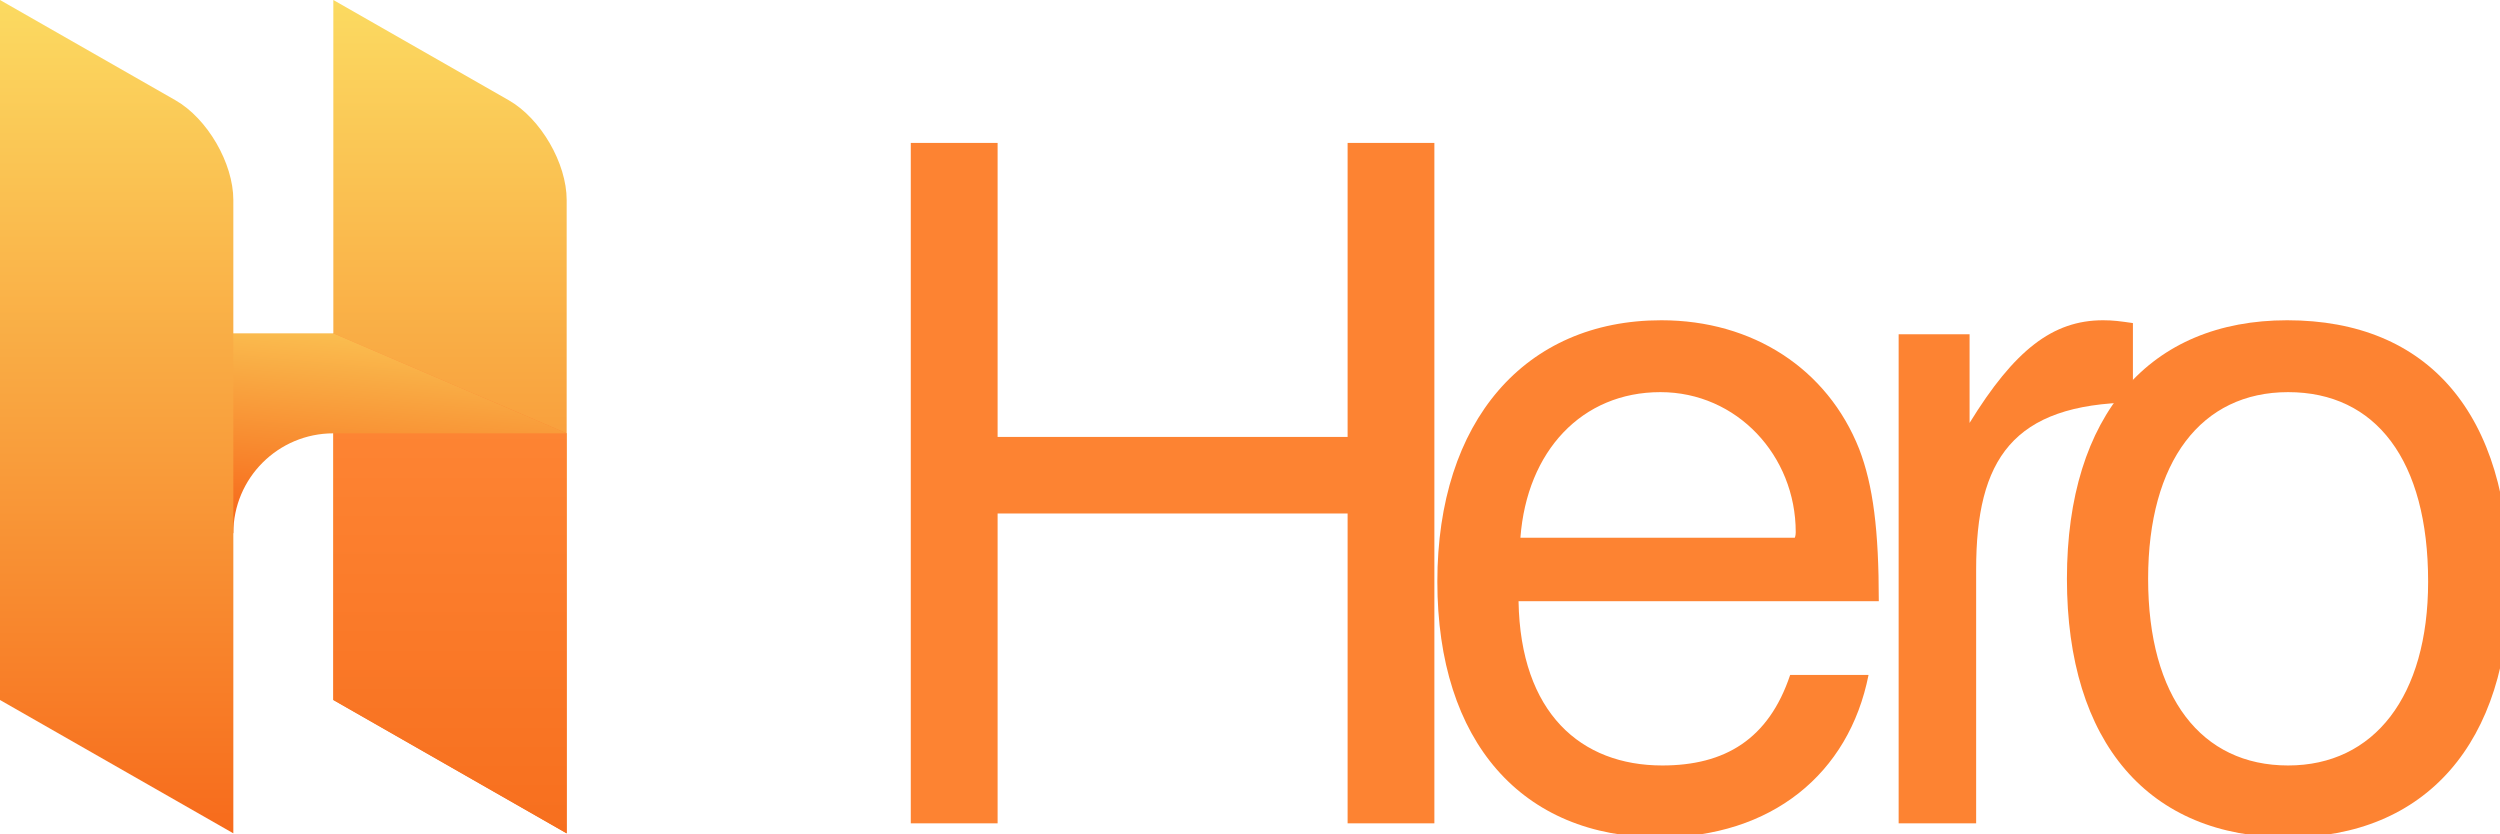
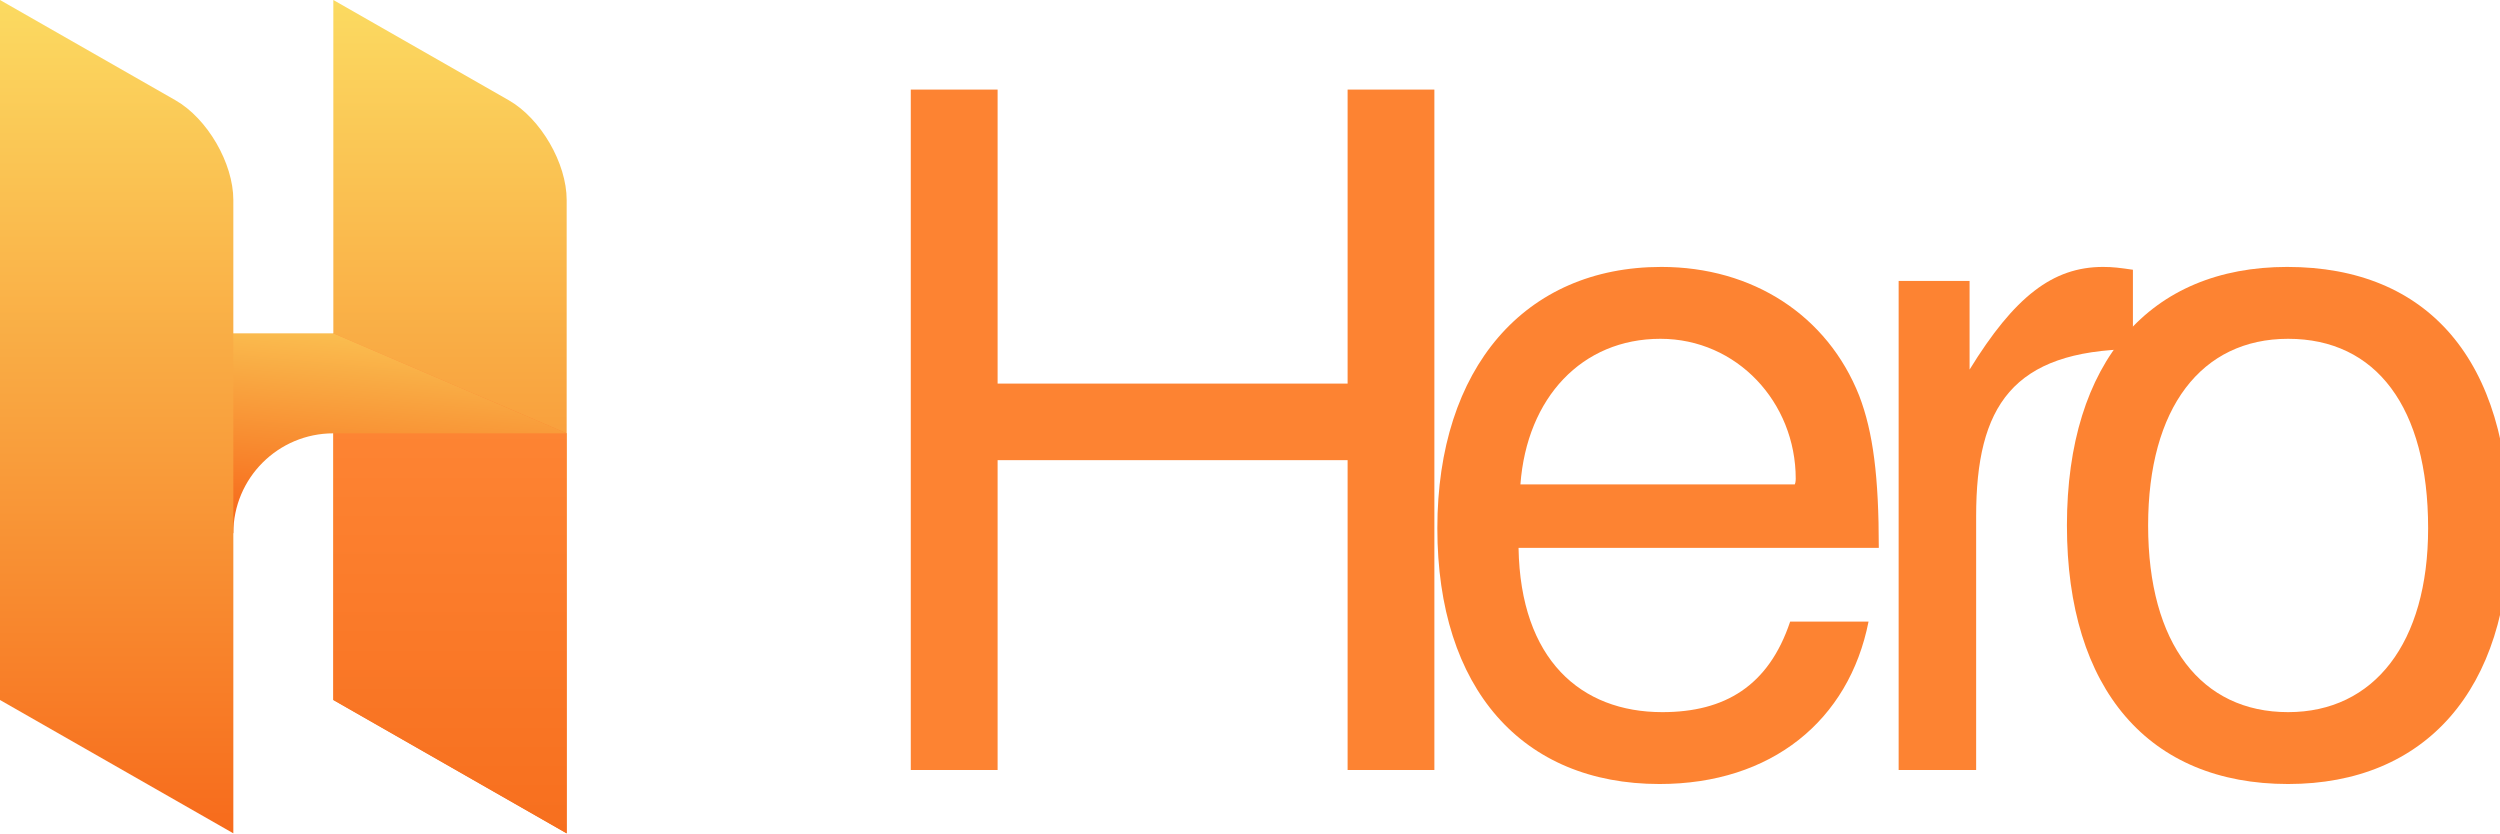
<svg xmlns="http://www.w3.org/2000/svg" width="750px" height="250px" viewBox="0 0 750 250" version="1.1">
  <defs>
    <linearGradient x1="50%" y1="0%" x2="50%" y2="100%" id="darkOrangeGradient">
      <stop stop-color="#FF8938" offset="0%" />
      <stop stop-color="#F76F1E" offset="100%" />
    </linearGradient>
    <linearGradient x1="70.564%" y1="-29.967%" x2="39.831%" y2="90.227%" id="centerOrangeGradient">
      <stop stop-color="#FBDA61" offset="0%" />
      <stop stop-color="#F76B1C" offset="100%" />
    </linearGradient>
    <linearGradient x1="50%" y1="0%" x2="50%" y2="100%" id="defaultOrangeGradient">
      <stop stop-color="#FBDA61" offset="0%" />
      <stop stop-color="#F76B1C" offset="100%" />
    </linearGradient>
  </defs>
  <g id="Hero">
    <text id="Hero" font-family="HelveticaNeue-UltraLight, Helvetica Neue" font-size="280" font-weight="200" fill="#FD8332">
-       <tspan x="250" y="247">H
-                 <animate attributeName="font-size" values="280;0;" dur=".3s" calcMode="spline" keySplines="0.4,0,0.2,1" begin="eShrink.begin + .08s" id="hShrink" fill="freeze" />
-         <animate attributeName="y" values="247;180;" dur=".3s" calcMode="spline" keySplines="0.4,0,0.2,1" begin="hShrink.begin" fill="freeze" />
-         <animate attributeName="font-size" values="0;280;" dur=".3s" calcMode="spline" keySplines="0.4,0,0.2,1" begin="centerGrow.begin + .3s" id="hGrow" fill="freeze" />
-         <animate attributeName="y" values="180;247;" dur=".3s" calcMode="spline" keySplines="0.4,0,0.2,1" begin="hGrow.begin" fill="freeze" />
+       <tspan x="250" y="231">H
+                 <animate attributeName="font-size" values="280;0;0;280;280" dur="10s" calcMode="spline" keySplines="0.4,0,0.2,1;0.4,0,0.2,1;0.4,0,0.2,1;0.4,0,0.2,1" keyTimes="0;0.05;0.23;0.28;1" begin=".6s" repeatCount="indefinite" fill="freeze" />
+         <animate attributeName="y" values="231;180;180;231;231" dur="10s" calcMode="spline" keySplines="0.4,0,0.2,1;0.4,0,0.2,1;0.4,0,0.2,1;0.4,0,0.2,1" keyTimes="0;0.05;0.23;0.28;1" begin=".6s" repeatCount="indefinite" fill="freeze" />
      </tspan>
-       <tspan x="420" y="247">e
-                 <animate attributeName="font-size" values="280;0;" dur=".3s" calcMode="spline" keySplines="0.4,0,0.2,1" begin="rShrink.begin + .08s" id="eShrink" fill="freeze" />
-         <animate attributeName="y" values="247;180;" dur=".3s" calcMode="spline" keySplines="0.4,0,0.2,1" begin="eShrink.begin" fill="freeze" />
-         <animate attributeName="font-size" values="0;280;" dur=".3s" calcMode="spline" keySplines="0.4,0,0.2,1" begin="hGrow.begin + .08s" id="eGrow" fill="freeze" />
-         <animate attributeName="y" values="180;247;" dur=".3s" calcMode="spline" keySplines="0.4,0,0.2,1" begin="eGrow.begin" fill="freeze" />
+       <tspan x="420" y="231">e
+                 <animate attributeName="font-size" values="280;0;0;280;280" dur="10s" calcMode="spline" keySplines="0.4,0,0.2,1;0.4,0,0.2,1;0.4,0,0.2,1;0.4,0,0.2,1" keyTimes="0;0.05;0.27;0.32;1" begin=".4s" repeatCount="indefinite" fill="freeze" />
+         <animate attributeName="y" values="231;180;180;231;231" dur="10s" calcMode="spline" keySplines="0.4,0,0.2,1;0.4,0,0.2,1;0.4,0,0.2,1;0.4,0,0.2,1" keyTimes="0;0.05;0.27;0.32;1" begin=".4s" repeatCount="indefinite" fill="freeze" />
      </tspan>
-       <tspan x="550" y="247">r
-                 <animate attributeName="font-size" values="280;0;" dur=".3s" calcMode="spline" keySplines="0.4,0,0.2,1" begin="oShrink.begin + .08s" id="rShrink" fill="freeze" />
-         <animate attributeName="y" values="247;180;" dur=".3s" calcMode="spline" keySplines="0.4,0,0.2,1" begin="rShrink.begin" fill="freeze" />
-         <animate attributeName="font-size" values="0;280;" dur=".3s" calcMode="spline" keySplines="0.4,0,0.2,1" begin="eGrow.begin + .08s" id="rGrow" fill="freeze" />
-         <animate attributeName="y" values="180;247;" dur=".3s" calcMode="spline" keySplines="0.4,0,0.2,1" begin="rGrow.begin" fill="freeze" />
+       <tspan x="550" y="231">r
+                 <animate attributeName="font-size" values="280;0;0;280;280" dur="10s" calcMode="spline" keySplines="0.4,0,0.2,1;0.4,0,0.2,1;0.4,0,0.2,1;0.4,0,0.2,1" keyTimes="0;0.05;0.31;0.36;1" begin=".2s" repeatCount="indefinite" fill="freeze" />
+         <animate attributeName="y" values="231;180;180;231;231" dur="10s" calcMode="spline" keySplines="0.4,0,0.2,1;0.4,0,0.2,1;0.4,0,0.2,1;0.4,0,0.2,1" keyTimes="0;0.05;0.31;0.36;1" begin=".2s" repeatCount="indefinite" fill="freeze" />
      </tspan>
-       <tspan x="610" y="247">o
-                 <animate attributeName="font-size" values="280;0;" dur=".3s" calcMode="spline" keySplines="0.4,0,0.2,1" begin="5s;oGrow.end + 5s;" id="oShrink" fill="freeze" />
-         <animate attributeName="y" values="247;180;" dur=".3s" calcMode="spline" keySplines="0.4,0,0.2,1" begin="oShrink.begin" fill="freeze" />
-         <animate attributeName="font-size" values="0;280;" dur=".3s" calcMode="spline" keySplines="0.4,0,0.2,1" begin="rGrow.begin + .08s" id="oGrow" fill="freeze" />
-         <animate attributeName="y" values="180;247;" dur=".3s" calcMode="spline" keySplines="0.4,0,0.2,1" begin="oGrow.begin" fill="freeze" />
+       <tspan x="610" y="231">o
+                 <animate attributeName="font-size" values="280;0;0;280;280" dur="10s" calcMode="spline" keySplines="0.4,0,0.2,1;0.4,0,0.2,1;0.4,0,0.2,1;0.4,0,0.2,1" keyTimes="0;0.05;0.35;0.4;1" repeatCount="indefinite" fill="freeze" />
+         <animate attributeName="y" values="231;180;180;231;231" dur="10s" calcMode="spline" keySplines="0.4,0,0.2,1;0.4,0,0.2,1;0.4,0,0.2,1;0.4,0,0.2,1" keyTimes="0;0.05;0.35;0.4;1" repeatCount="indefinite" fill="freeze" />
      </tspan>
    </text>
    <svg id="right" x="100">
      <path d="M0,-1.42108547e-14 L52.629,30.074 C62.223,35.556 70,48.956 70,59.993 L70,250 L1.42108547e-14,210 L0,-1.42108547e-14 Z" id="top" fill="url(#defaultOrangeGradient)" />
      <polygon id="bottom" fill="url(#darkOrangeGradient)" points="0 100 70 130 70 250 0 210" />
-       <animate attributeName="x" values="100;0;" dur=".3s" calcMode="spline" keySplines="0.4,0,0.2,1" begin="centerShrink.begin" fill="freeze" />
-       <animate attributeName="x" values="0;100;" dur=".3s" calcMode="spline" keySplines="0.4,0,0.2,1" begin="centerGrow.begin" fill="freeze" />
-       <animate attributeName="opacity" values="0;0;" begin="centerShrink.end" end="centerGrow.begin" />
+       <animate attributeName="x" values="100;0;0;100;100" dur="10s" calcMode="spline" keySplines="0.4,0,0.2,1;0.4,0,0.2,1;0.4,0,0.2,1;0.4,0,0.2,1" keyTimes="0;0.05;0.19;0.24;1" begin=".8s" repeatCount="indefinite" fill="freeze" />
+       <animate attributeName="opacity" values="1;0;1;1" dur="10s" calcMode="discrete" keyTimes="0;0.05;0.19;1" begin=".8s" repeatCount="indefinite" fill="freeze" />
    </svg>
    <path d="M0,100 L100,100 L170,130 L100.003,130 C83.433,130 70,143.432 70,159.995 L70,160 L0,100 Z" id="center" fill="url(#centerOrangeGradient)">
-       <animate attributeName="d" values="M0,100 L100,100 L170,130 L100.003,130 C83.433,130 70,143.432 70,159.995 L70,160 L0,100 Z;                         M0,100 L0,100 L70,130 L70,130 C70,130 70,130 70,130 L70,160 L0,100 Z;" dur=".3s" calcMode="spline" keySplines="0.4,0,0.2,1" begin="hShrink.begin + .08s" id="centerShrink" fill="freeze" />
-       <animate attributeName="d" values="M0,100 L0,100 L70,130 L70,130 C70,130 70,130 70,130 L70,160 L0,100 Z;                         M0,100 L100,100 L170,130 L100.003,130 C83.433,130 70,143.432 70,159.995 L70,160 L0,100 Z;" dur=".3s" calcMode="spline" keySplines="0.4,0,0.2,1" begin="leftGrow.end" id="centerGrow" fill="freeze" />
-       <animate attributeName="opacity" values="0;0;" begin="centerShrink.end" end="centerGrow.begin" />
+       <animate attributeName="d" values="M0,100 L100,100 L170,130 L100.003,130 C83.433,130 70,143.432 70,159.995 L70,160 L0,100 Z;                         M0,100 L0,100 L70,130 L70,130 C70,130 70,130 70,130 L70,160 L0,100 Z;                         M0,100 L0,100 L70,130 L70,130 C70,130 70,130 70,130 L70,160 L0,100 Z;                         M0,100 L100,100 L170,130 L100.003,130 C83.433,130 70,143.432 70,159.995 L70,160 L0,100 Z;                         M0,100 L100,100 L170,130 L100.003,130 C83.433,130 70,143.432 70,159.995 L70,160 L0,100 Z;" dur="10s" begin=".8s" calcMode="spline" keySplines="0.4,0,0.2,1;0.4,0,0.2,1;0.4,0,0.2,1;0.4,0,0.2,1" keyTimes="0;0.05;0.19;0.24;1" repeatCount="indefinite" fill="freeze" />
+       <animate attributeName="opacity" values="1;0;1;1" dur="10s" begin=".8s" calcMode="discrete" keyTimes="0;0.05;0.19;1" repeatCount="indefinite" fill="freeze" />
    </path>
    <g id="left">
      <path d="M0,0                       C0,0 0,0 0,0                      L52.629,30.074                      C62.223,35.556 70,48.956 70,59.993                      L70,250                      C70,250 70,250 70,250                      L0,210                      C0,210 0,210 0,210                      L0,0 Z;" id="orange" fill="url(#defaultOrangeGradient)">
-         <animate attributeName="d" values="                         M35,125                          C35,125 35,125 35,125                         L35,125                         C35,125 35,125 35,125                         L35,125                         C35,125 35,125 35,125                         L35,125                         C35,125 35,125 35,125                         L35,125 Z;                          M0,0                          C0,0 0,0 0,0                         L52.629,30.074                         C62.223,35.556 70,48.956 70,59.993                         L70,250                         C70,250 70,250 70,250                         L0,210                         C0,210 0,210 0,210                         L0,0 Z;" dur=".3s" calcMode="spline" keySplines="0.4,0,0.2,1" fill="freeze" begin="leftShrink.end + 1s" id="leftGrow" />
-         <animate attributeName="d" values="                         M0,0                          C0,0 0,0 0,0                         L52.629,30.074                         C62.223,35.556 70,48.956 70,59.993                         L70,250                         C70,250 70,250 70,250                         L0,210                         C0,210 0,210 0,210                         L0,0 Z;                          M35,125                          C35,125 35,125 35,125                         L35,125                         C35,125 35,125 35,125                         L35,125                         C35,125 35,125 35,125                         L35,125                         C35,125 35,125 35,125                         L35,125 Z;" dur=".3s" begin="centerShrink.end" calcMode="spline" keySplines="0.4,0,0.2,1" fill="freeze" id="leftShrink" />
+         <animate attributeName="d" values="                         M0,0                          C0,0 0,0 0,0                         L52.629,30.074                         C62.223,35.556 70,48.956 70,59.993                         L70,250                         C70,250 70,250 70,250                         L0,210                         C0,210 0,210 0,210                         L0,0 Z;                          M35,125                          C35,125 35,125 35,125                         L35,125                         C35,125 35,125 35,125                         L35,125                         C35,125 35,125 35,125                         L35,125                         C35,125 35,125 35,125                         L35,125 Z;                          M35,125                          C35,125 35,125 35,125                         L35,125                         C35,125 35,125 35,125                         L35,125                         C35,125 35,125 35,125                         L35,125                         C35,125 35,125 35,125                         L35,125 Z;                          M0,0                          C0,0 0,0 0,0                         L52.629,30.074                         C62.223,35.556 70,48.956 70,59.993                         L70,250                         C70,250 70,250 70,250                         L0,210                         C0,210 0,210 0,210                         L0,0 Z;                          M0,0                          C0,0 0,0 0,0                         L52.629,30.074                         C62.223,35.556 70,48.956 70,59.993                         L70,250                         C70,250 70,250 70,250                         L0,210                         C0,210 0,210 0,210                         L0,0 Z;" dur="10s" calcMode="spline" keySplines="0.4,0,0.2,1;0.4,0,0.2,1;0.4,0,0.2,1;0.4,0,0.2,1" begin="1.3s" keyTimes="0;0.05;0.10;0.15;1" repeatCount="indefinite" fill="freeze" id="leftShrink" />
      </path>
    </g>
  </g>
</svg>
